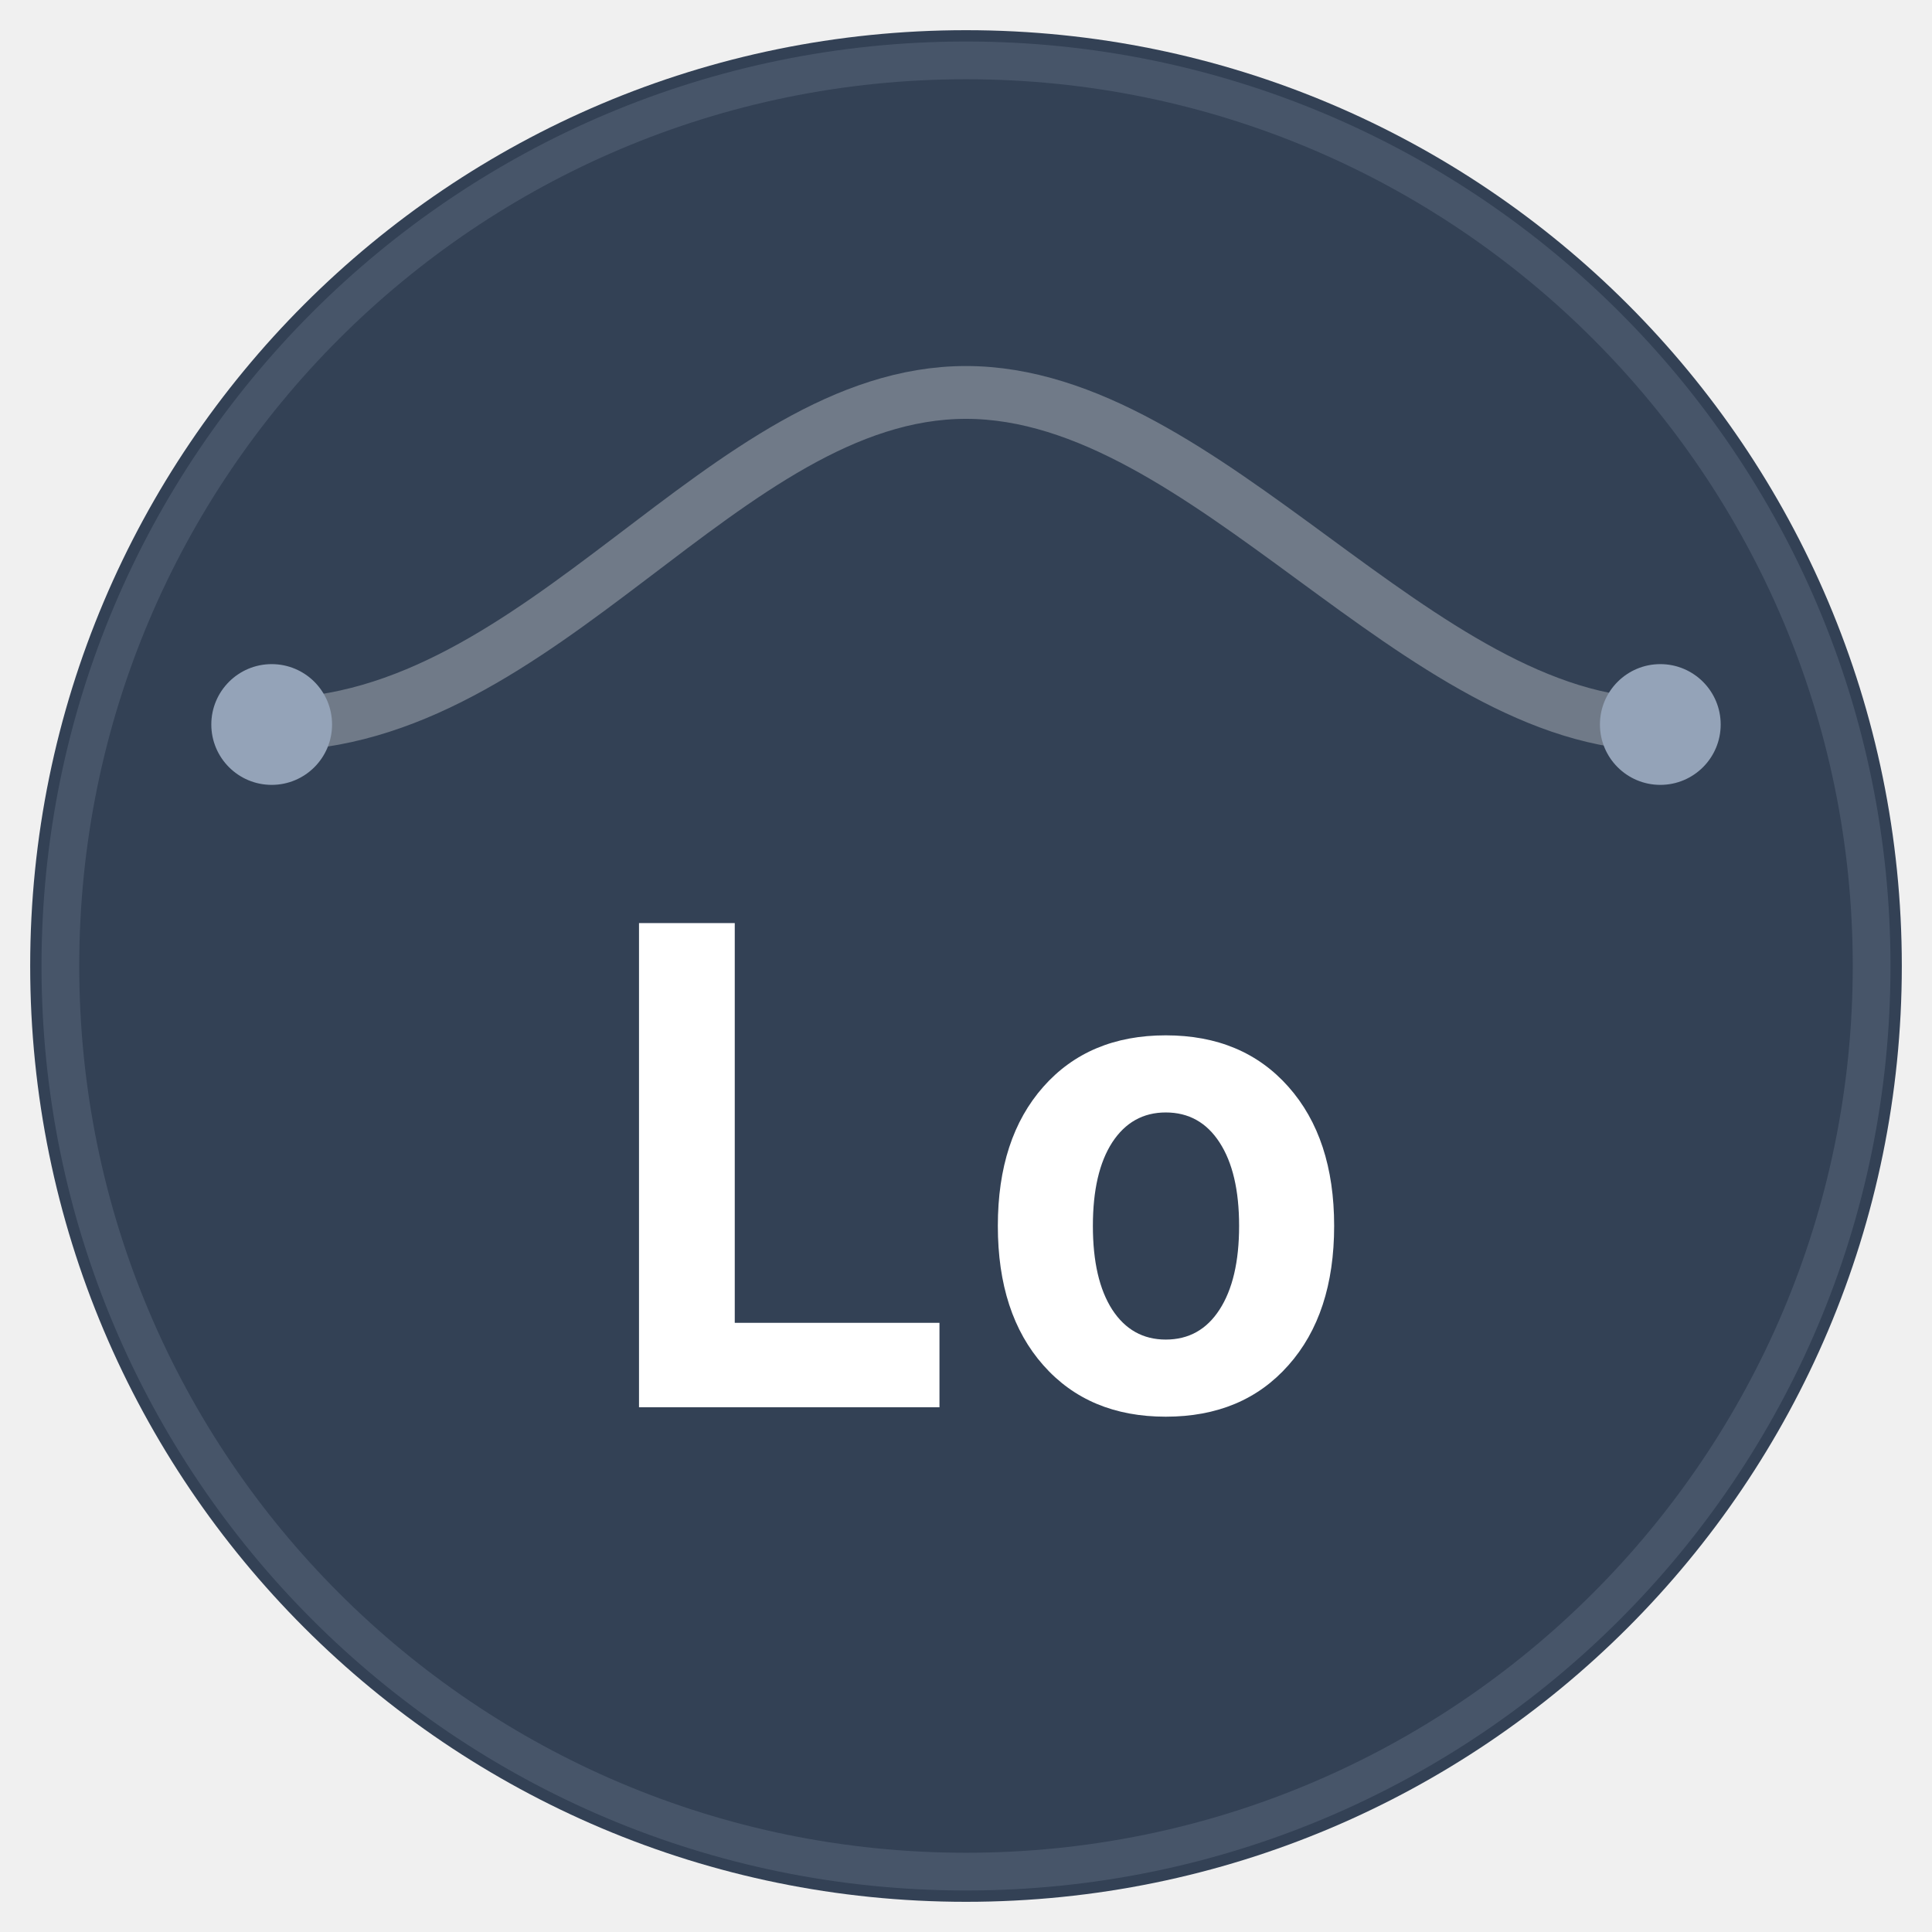
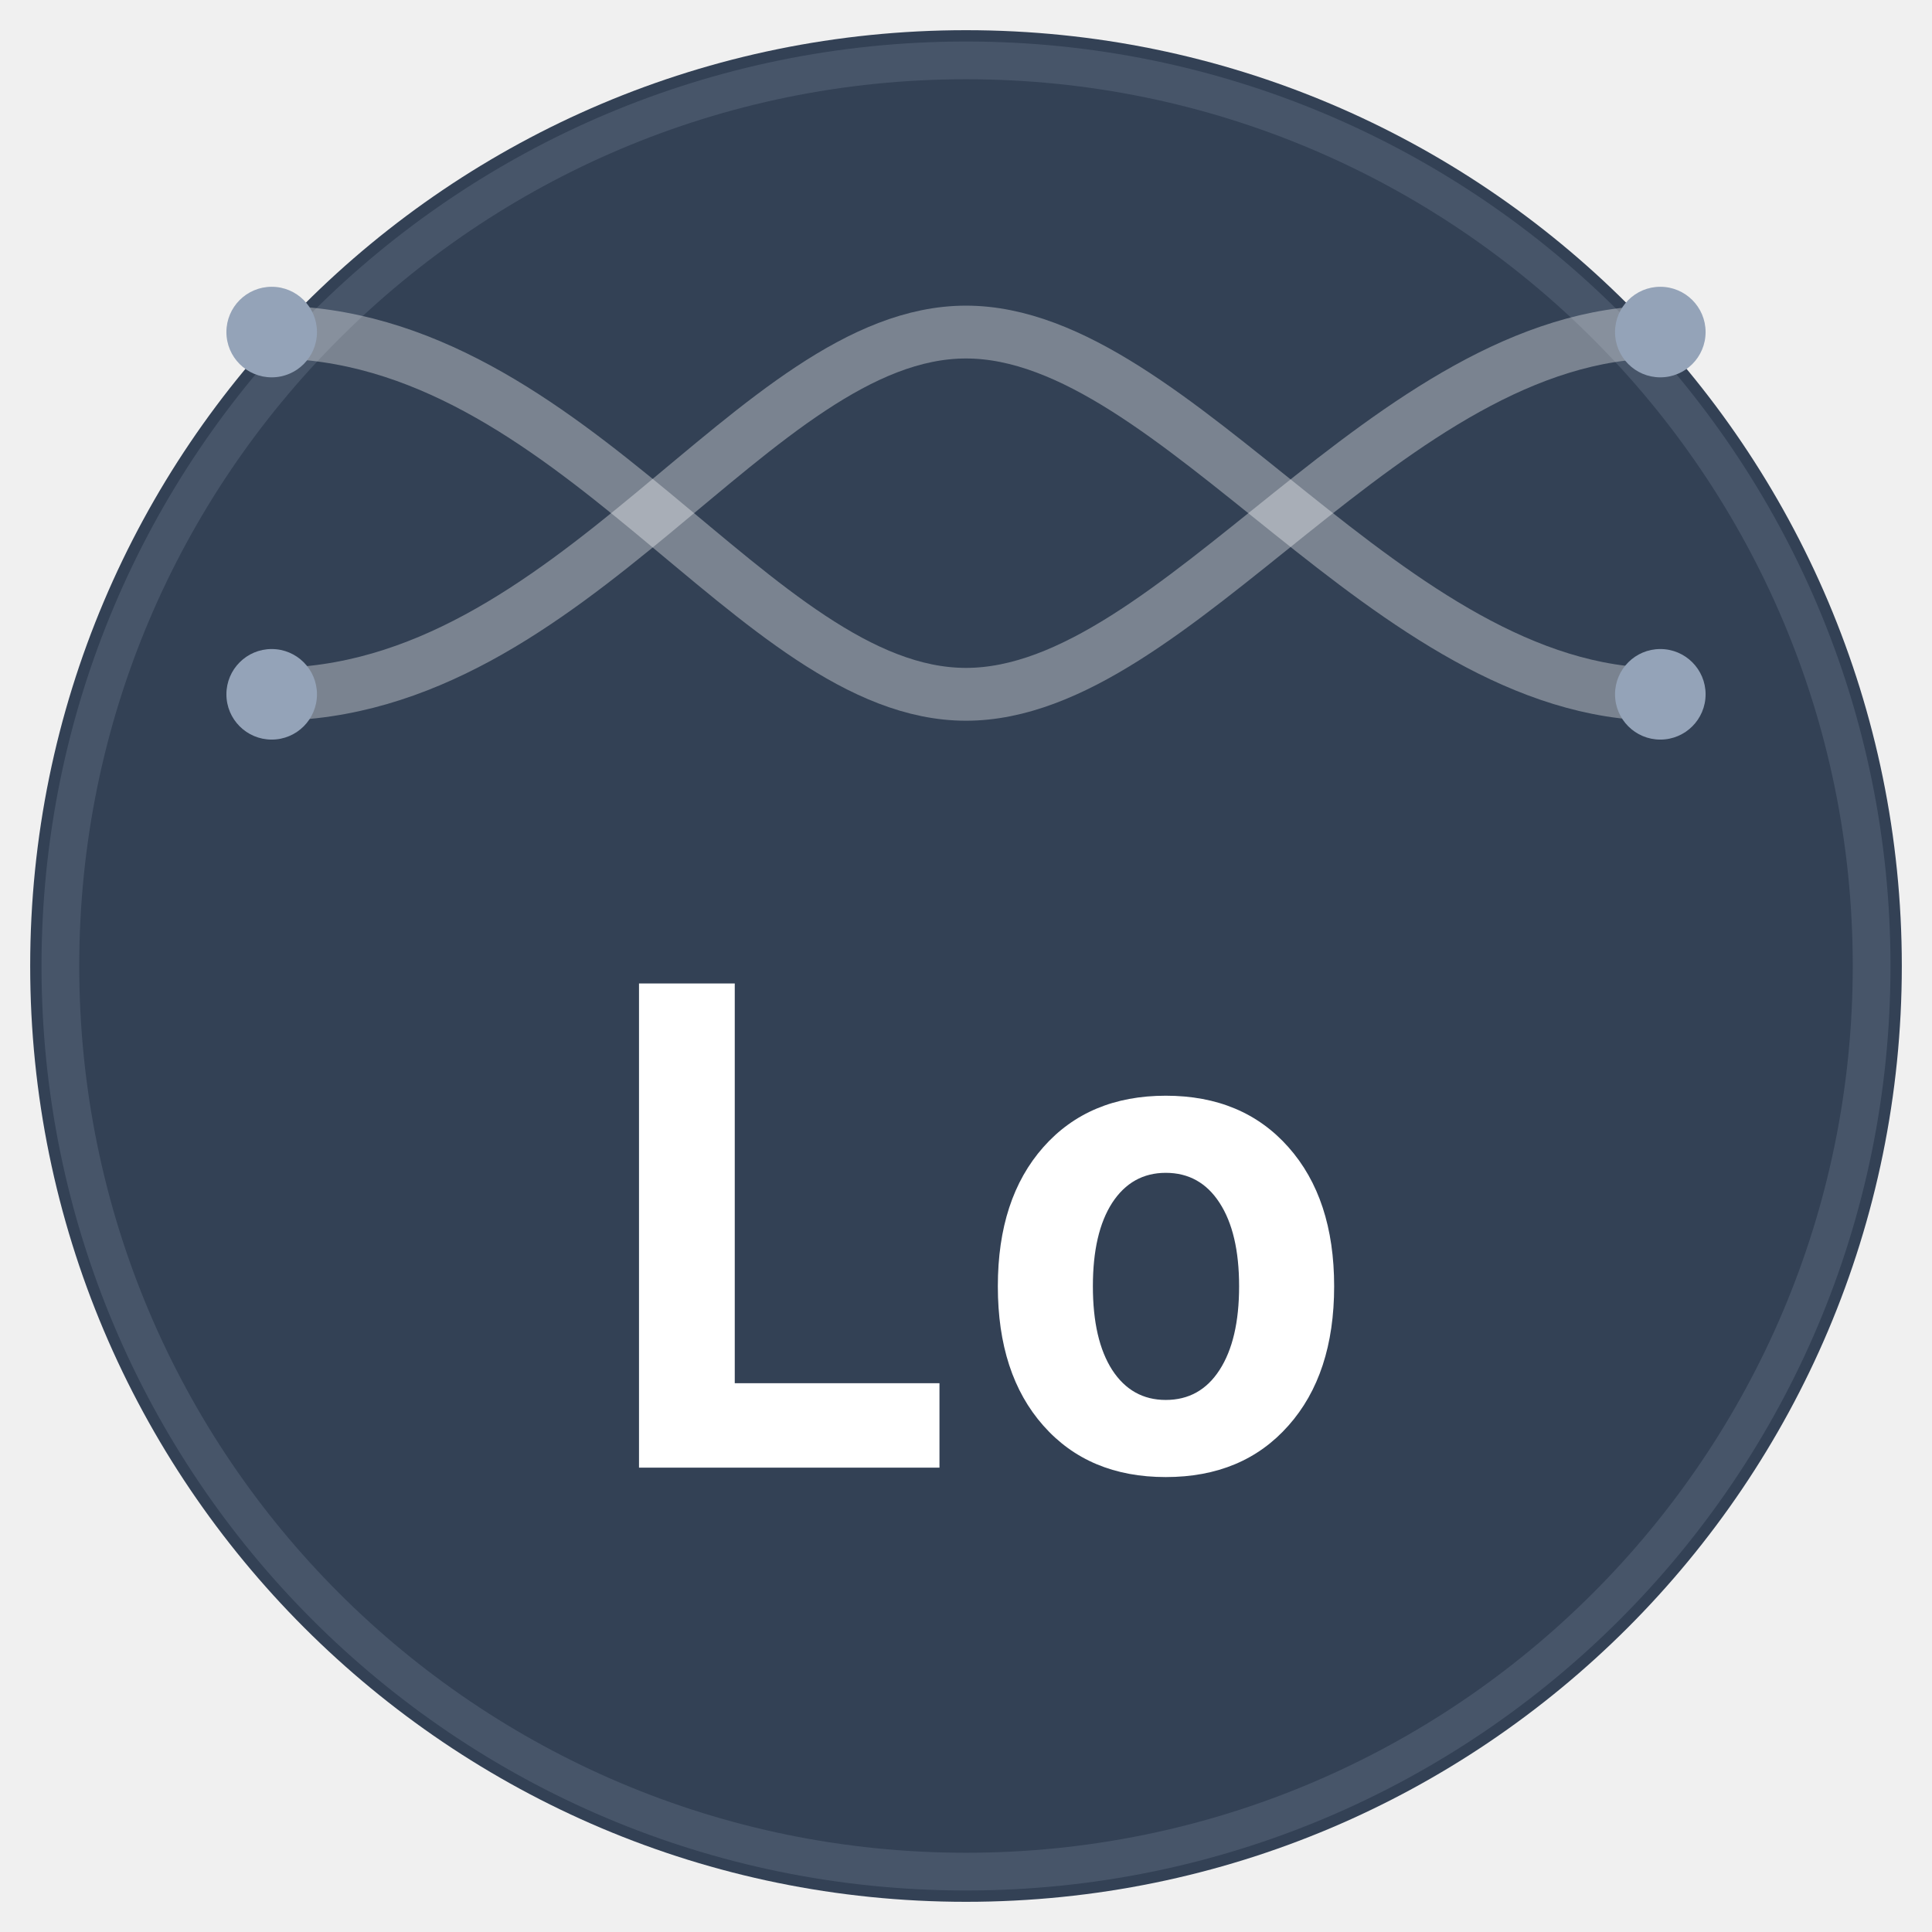
<svg xmlns="http://www.w3.org/2000/svg" viewBox="0 0 128 128">
  <circle cx="64" cy="64" r="62" fill="#334155" />
  <circle cx="64" cy="64" r="60" fill="none" stroke="#475569" stroke-width="2.5" />
-   <path d="M18 48 C36 48, 48 26, 64 26 C80 26, 94 48, 110 48" fill="none" stroke="rgba(255,255,255,0.3)" stroke-width="3.5" stroke-linecap="round" />
-   <circle cx="18" cy="48" r="4" fill="#94a3b8" />
-   <circle cx="110" cy="48" r="4" fill="#94a3b8" />
-   <text x="64" y="78" font-family="'JetBrains Mono','IBM Plex Mono',Menlo,monospace" font-size="44" font-weight="700" fill="#ffffff" text-anchor="middle" dominant-baseline="central">Lo</text>
+   <path d="M18 46 C38 46, 50 22, 64 22 C78 22, 92 46, 110 46" fill="none" stroke="rgba(255,255,255,0.35)" stroke-width="3.5" stroke-linecap="round" />
+   <path d="M18 22 C38 22, 50 46, 64 46 C78 46, 92 22, 110 22" fill="none" stroke="rgba(255,255,255,0.35)" stroke-width="3.5" stroke-linecap="round" />
+   <circle cx="18" cy="46" r="3" fill="#94a3b8" />
+   <circle cx="110" cy="46" r="3" fill="#94a3b8" />
+   <circle cx="18" cy="22" r="3" fill="#94a3b8" />
+   <circle cx="110" cy="22" r="3" fill="#94a3b8" />
+   <text x="64" y="82" font-family="'JetBrains Mono','IBM Plex Mono',Menlo,monospace" font-size="44" font-weight="700" fill="#ffffff" text-anchor="middle" dominant-baseline="central">Lo</text>
</svg>
